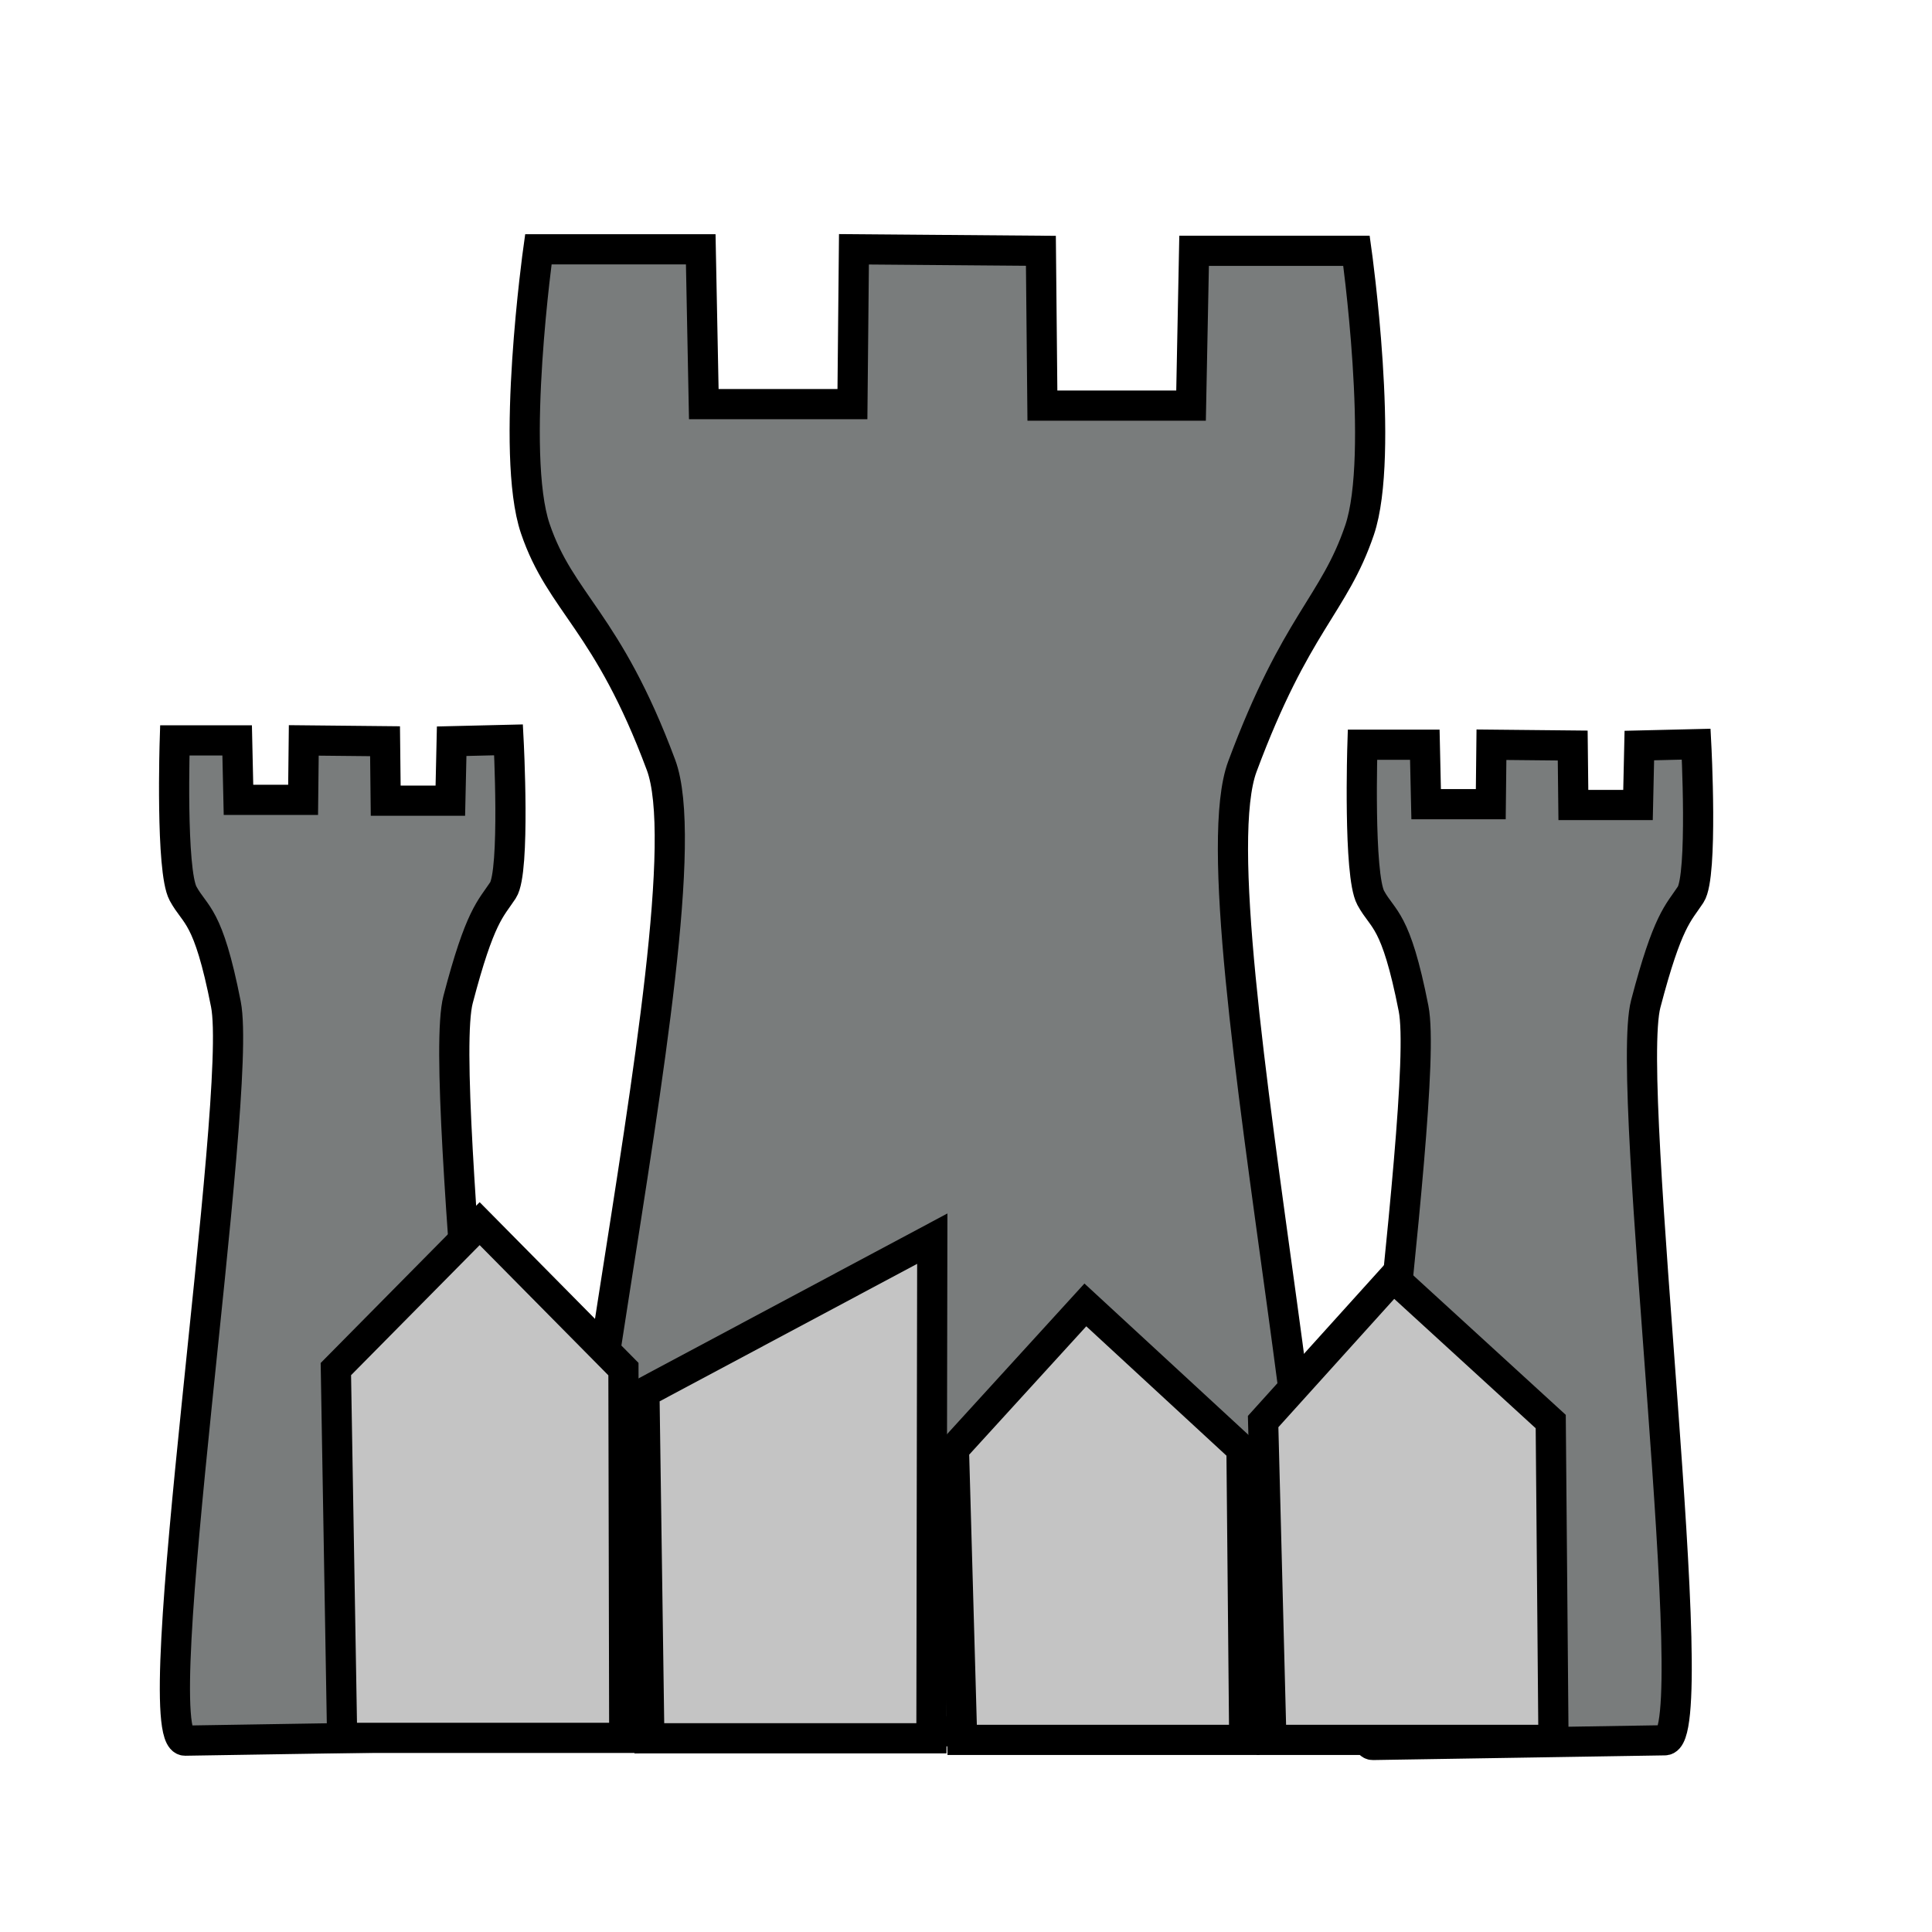
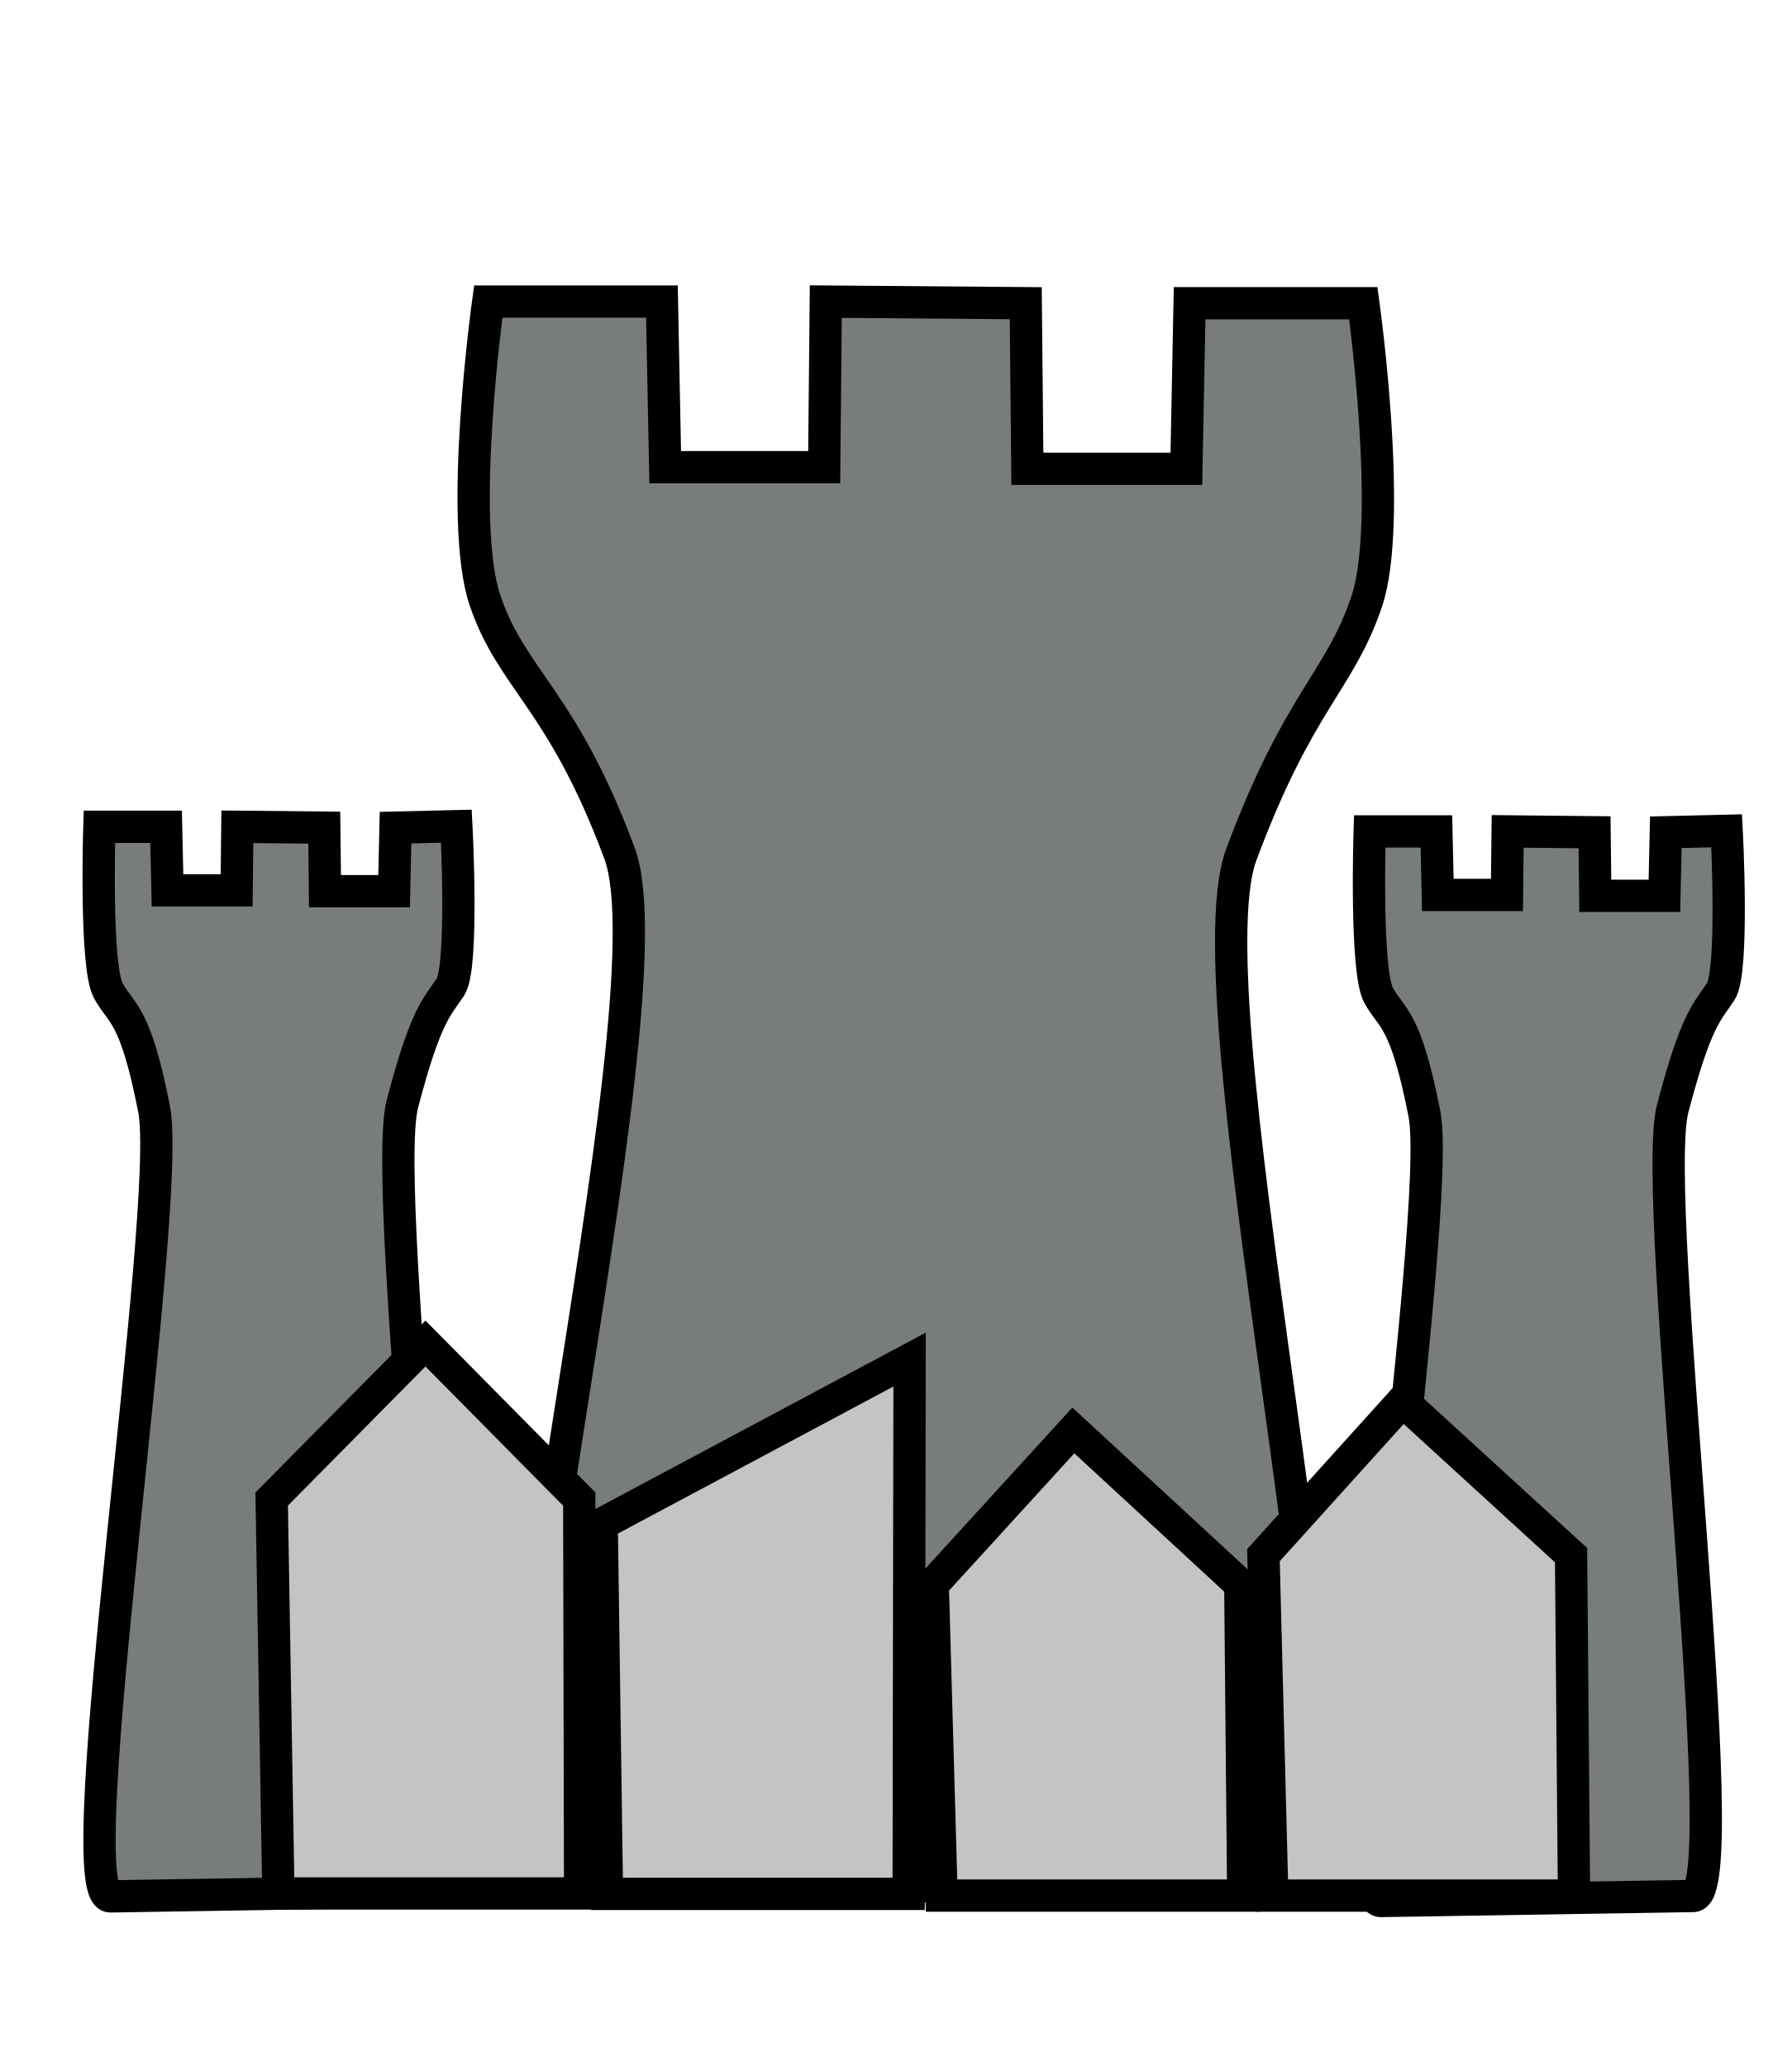
- <svg xmlns="http://www.w3.org/2000/svg" version="1.1" width="64" height="64" id="svg2985">
+ <svg xmlns="http://www.w3.org/2000/svg" version="1.1" width="55.5" height="64" id="svg2985">
  <defs id="defs2987" />
-   <g id="layer1">
+   <g id="layer1" transform="translate(-2.711864,1.084746)">
    <path d="m 55.148,57.649 c 1.379,0.006 -1.359,-21.616 -0.63,-24.396 0.728,-2.78 1.075,-2.994 1.487,-3.619 0.413,-0.625 0.184,-4.982 0.184,-4.982 l -1.884,0.045 -0.044,1.969 -2.141,0 -0.022,-1.969 -2.692,-0.027 -0.022,1.969 -2.141,0 -0.044,-1.969 -2.066,0 c 0,0 -0.138,4.311 0.274,5.073 0.413,0.762 0.828,0.657 1.419,3.665 0.592,3.007 -2.73,24.402 -1.351,24.396 z" id="path2999-5-3" style="fill:#797c7c;fill-opacity:1;stroke:#000000;stroke-width:1;stroke-linecap:butt;stroke-linejoin:miter;stroke-miterlimit:4;stroke-opacity:1;stroke-dasharray:none" />
    <path d="m 15.805,57.506 c 1.379,0.006 -1.359,-21.616 -0.63,-24.396 0.728,-2.78 1.075,-2.994 1.487,-3.619 0.413,-0.625 0.184,-4.982 0.184,-4.982 l -1.884,0.045 -0.044,1.969 -2.141,0 -0.022,-1.969 -2.692,-0.027 -0.022,1.969 -2.141,0 -0.044,-1.969 -2.066,0 c 0,0 -0.138,4.311 0.274,5.073 0.413,0.762 0.828,0.657 1.419,3.665 0.592,3.007 -2.73,24.402 -1.351,24.396 z" id="path2999-5" style="fill:#797c7c;fill-opacity:1;stroke:#000000;stroke-width:1;stroke-linecap:butt;stroke-linejoin:miter;stroke-miterlimit:4;stroke-opacity:1;stroke-dasharray:none" />
    <path d="m 42.732,57.374 c 3.172,0.011 -3.356,-27.202 -1.576,-31.983 1.78,-4.782 3.036,-5.342 3.881,-7.831 0.845,-2.489 -0.101,-9.252 -0.101,-9.252 l -5.38,0 -0.101,5.129 -4.924,0 -0.05,-5.129 -6.193,-0.05 -0.05,5.129 -4.924,0 -0.101,-5.129 -5.38,0 c 0,0 -0.945,6.763 -0.101,9.252 0.845,2.489 2.385,3.05 4.165,7.831 1.78,4.782 -5.316,31.994 -2.145,31.983 z" id="path2999" style="fill:#797c7c;fill-opacity:1;stroke:#000000;stroke-width:1;stroke-linecap:butt;stroke-linejoin:miter;stroke-miterlimit:4;stroke-opacity:1;stroke-dasharray:none" />
    <path d="m 42.116,57.636 -0.273,-10.545 4.309,-4.773 5.218,4.773 0.091,10.545 z" id="path3020" style="fill:#c4c4c4;fill-opacity:1;stroke:#000000;stroke-width:1px;stroke-linecap:butt;stroke-linejoin:miter;stroke-opacity:1" />
    <path d="m 11.334,57.57 -0.208,-12.217 4.763,-4.818 4.763,4.818 0.027,12.217 z" id="path3020-3" style="fill:#c4c4c4;fill-opacity:1;stroke:#000000;stroke-width:1px;stroke-linecap:butt;stroke-linejoin:miter;stroke-opacity:1" />
    <path d="m 31.873,57.636 -0.273,-9.636 4.354,-4.773 5.172,4.773 0.091,9.636 z" id="path3020-6" style="fill:#c4c4c4;fill-opacity:1;stroke:#000000;stroke-width:1px;stroke-linecap:butt;stroke-linejoin:miter;stroke-opacity:1" />
    <path d="m 21.51,57.583 -0.163,-11.46 9.536,-5.091 -0.009,5.091 -0.019,11.46 z" id="path3020-7" style="fill:#c4c4c4;fill-opacity:1;stroke:#000000;stroke-width:1px;stroke-linecap:butt;stroke-linejoin:miter;stroke-opacity:1" />
  </g>
</svg>
